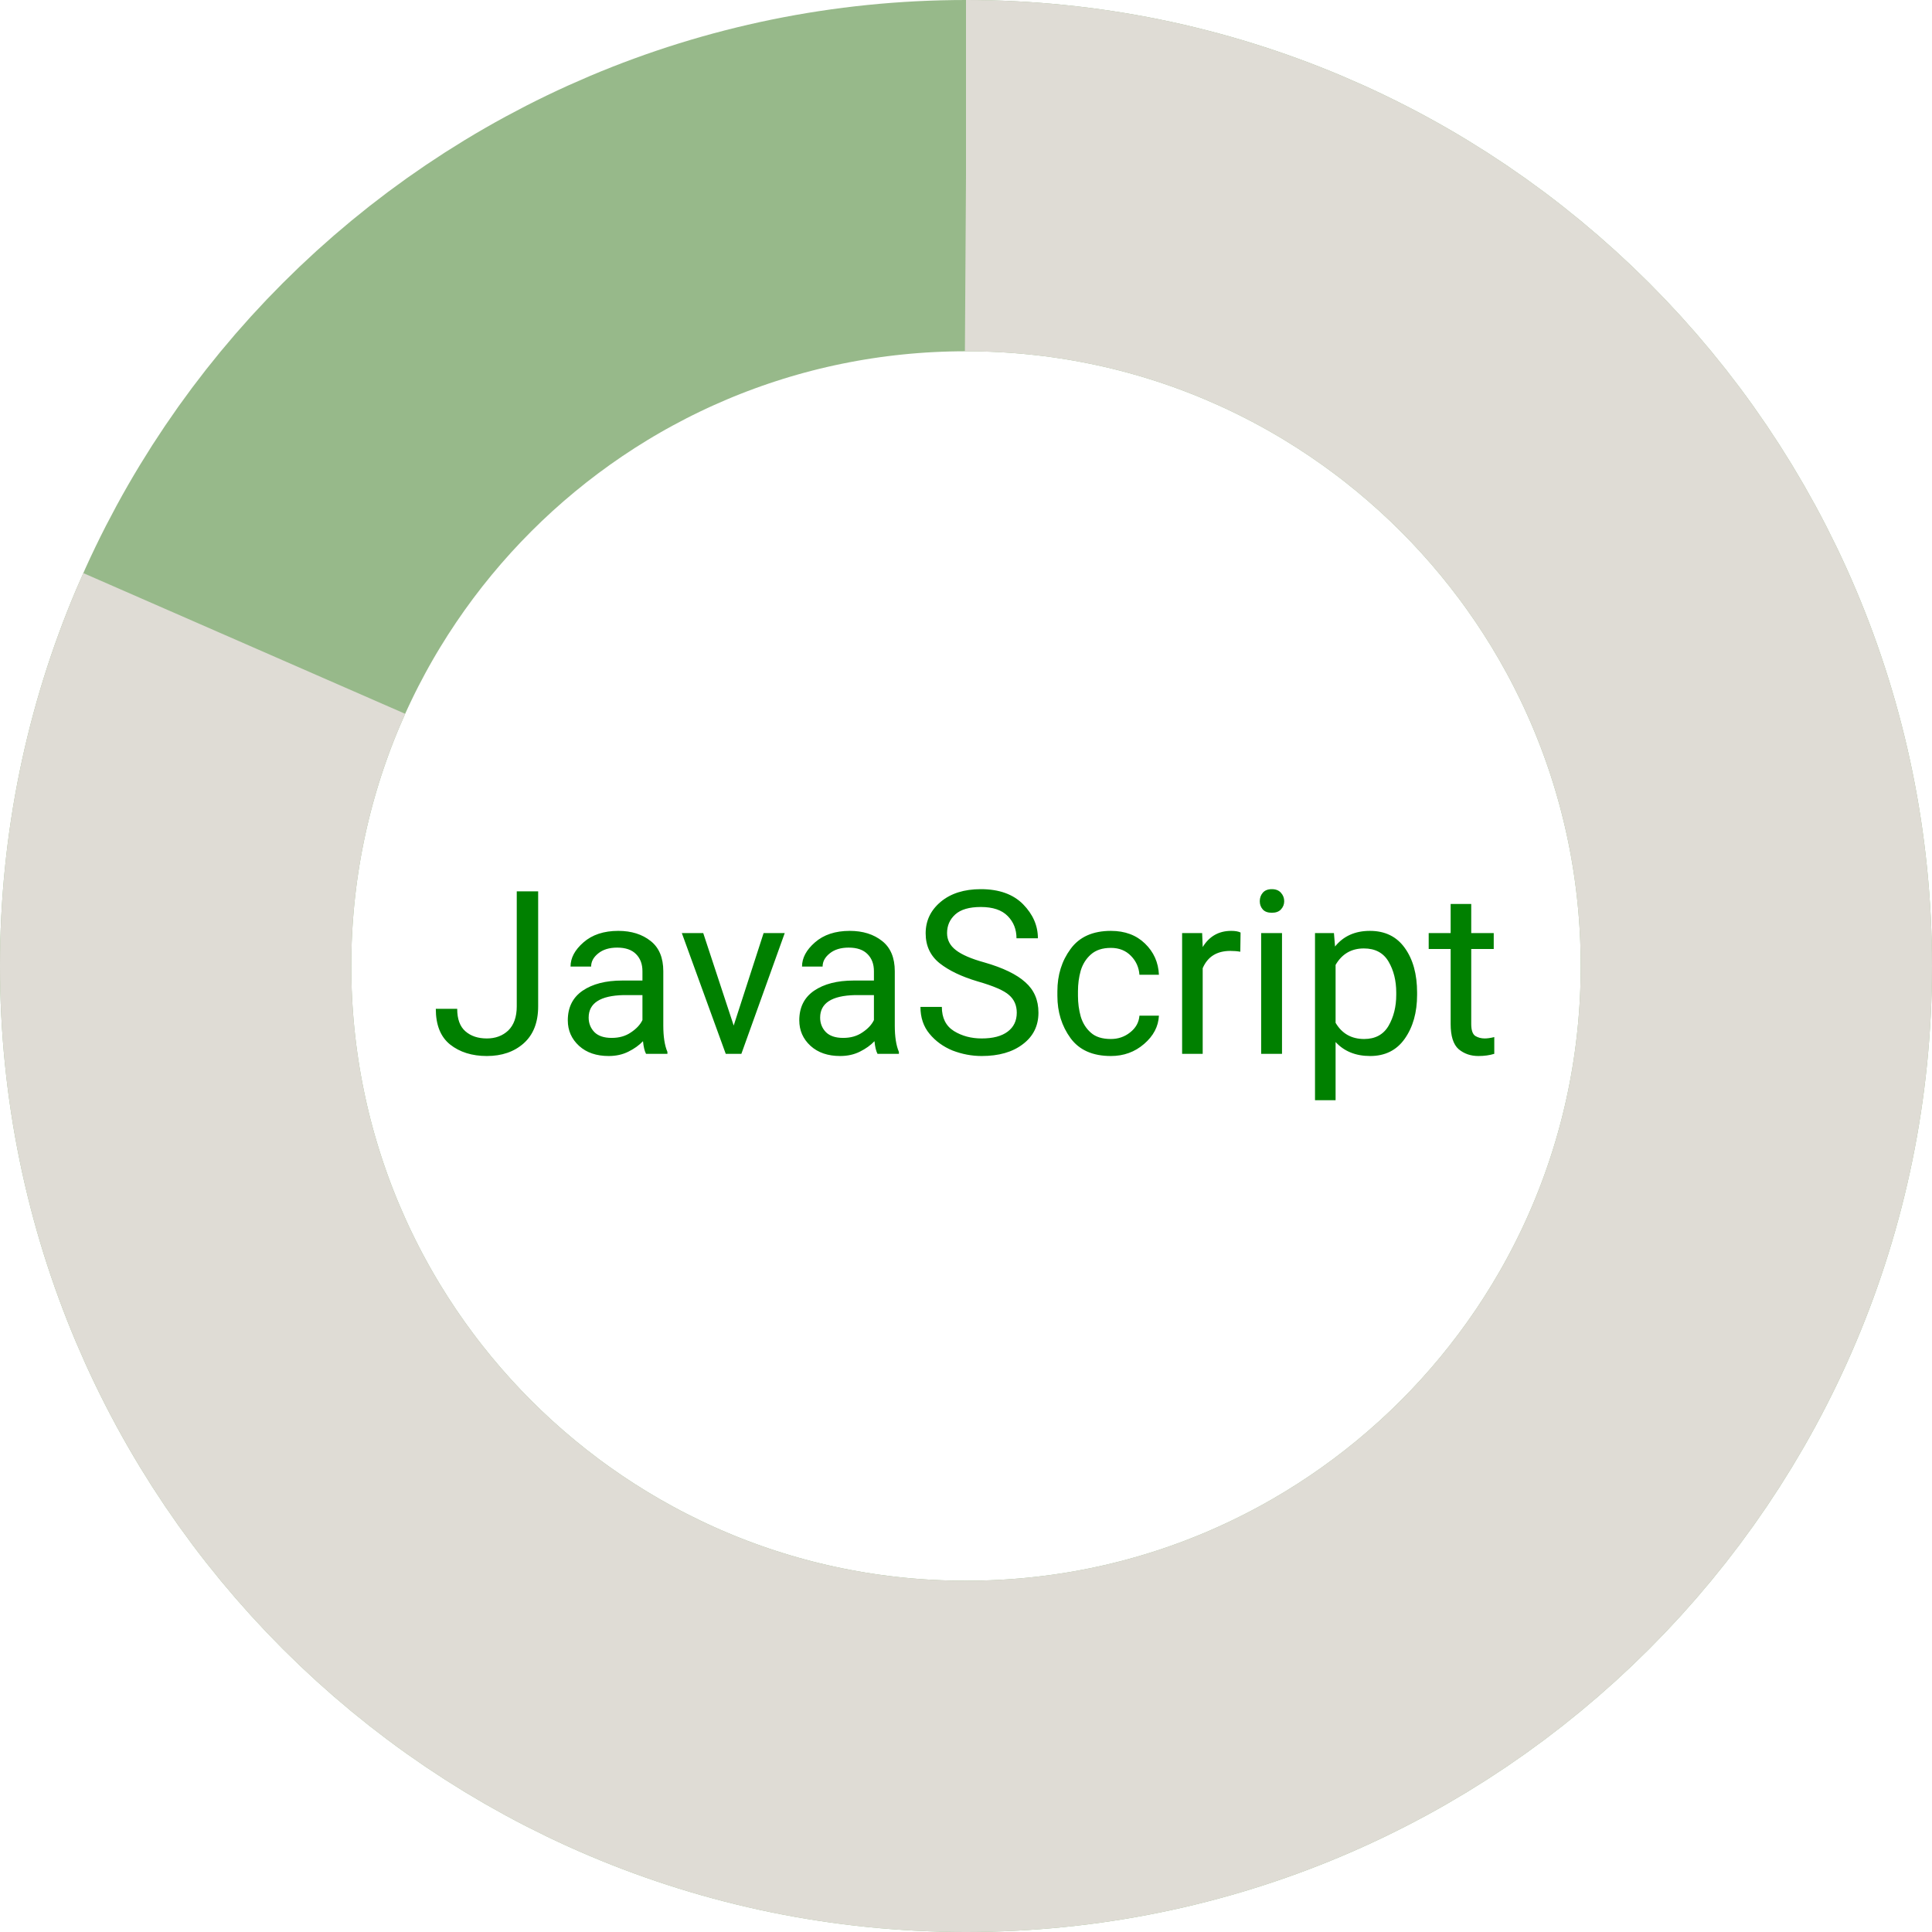
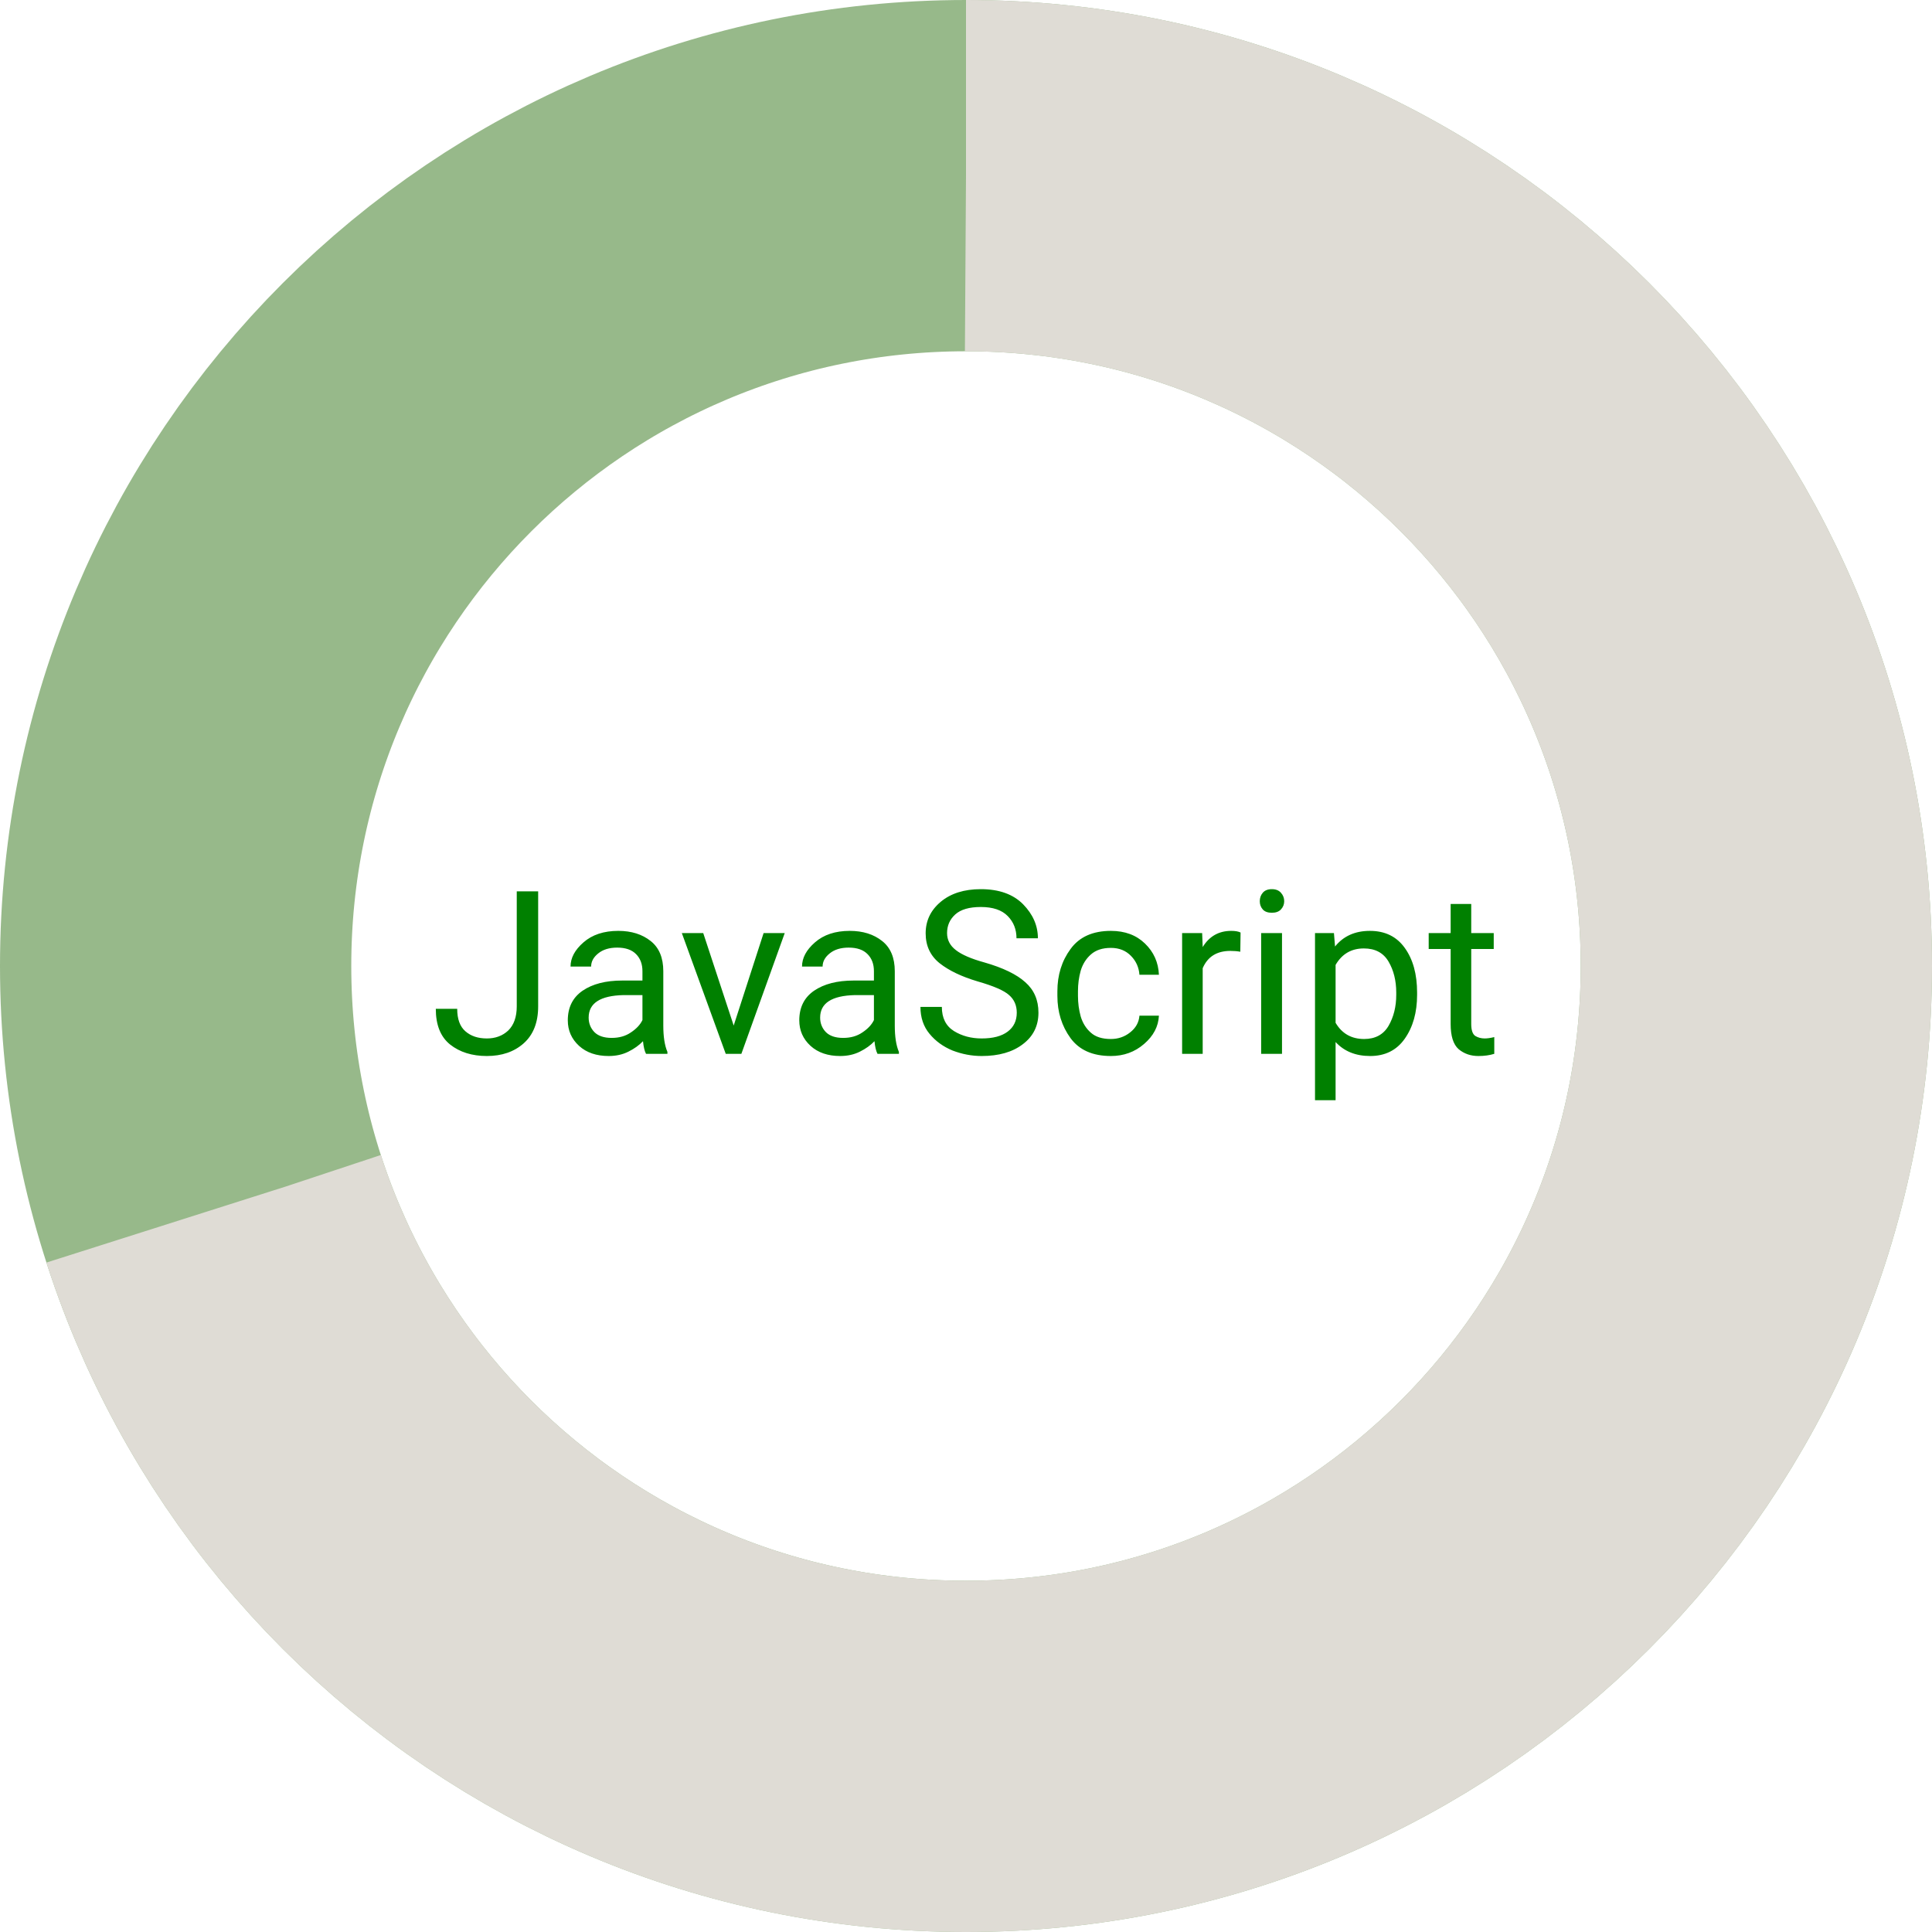
<svg xmlns="http://www.w3.org/2000/svg" width="110" height="110">
  <circle cx="55" cy="55" r="45" stroke="rgba(116,161,99,0.75)" fill="transparent" stroke-width="20" />
-   <circle cx="55" cy="55" r="45" stroke="#DFDCD5" fill="transparent" stroke-width="20" stroke-dasharray="210% 360%" transform="rotate(-90 55 55)" />
+   <circle cx="55" cy="55" r="45" stroke="#DFDCD5" fill="transparent" stroke-width="20" stroke-dasharray="180% 360%" transform="rotate(-90 55 55)" />
  <text x="55" y="60" font-size="13" font-family="Roboto, sans-serif" color="gb(116,161,99)" text-anchor="middle" fill="green">JavaScript</text>
</svg>
